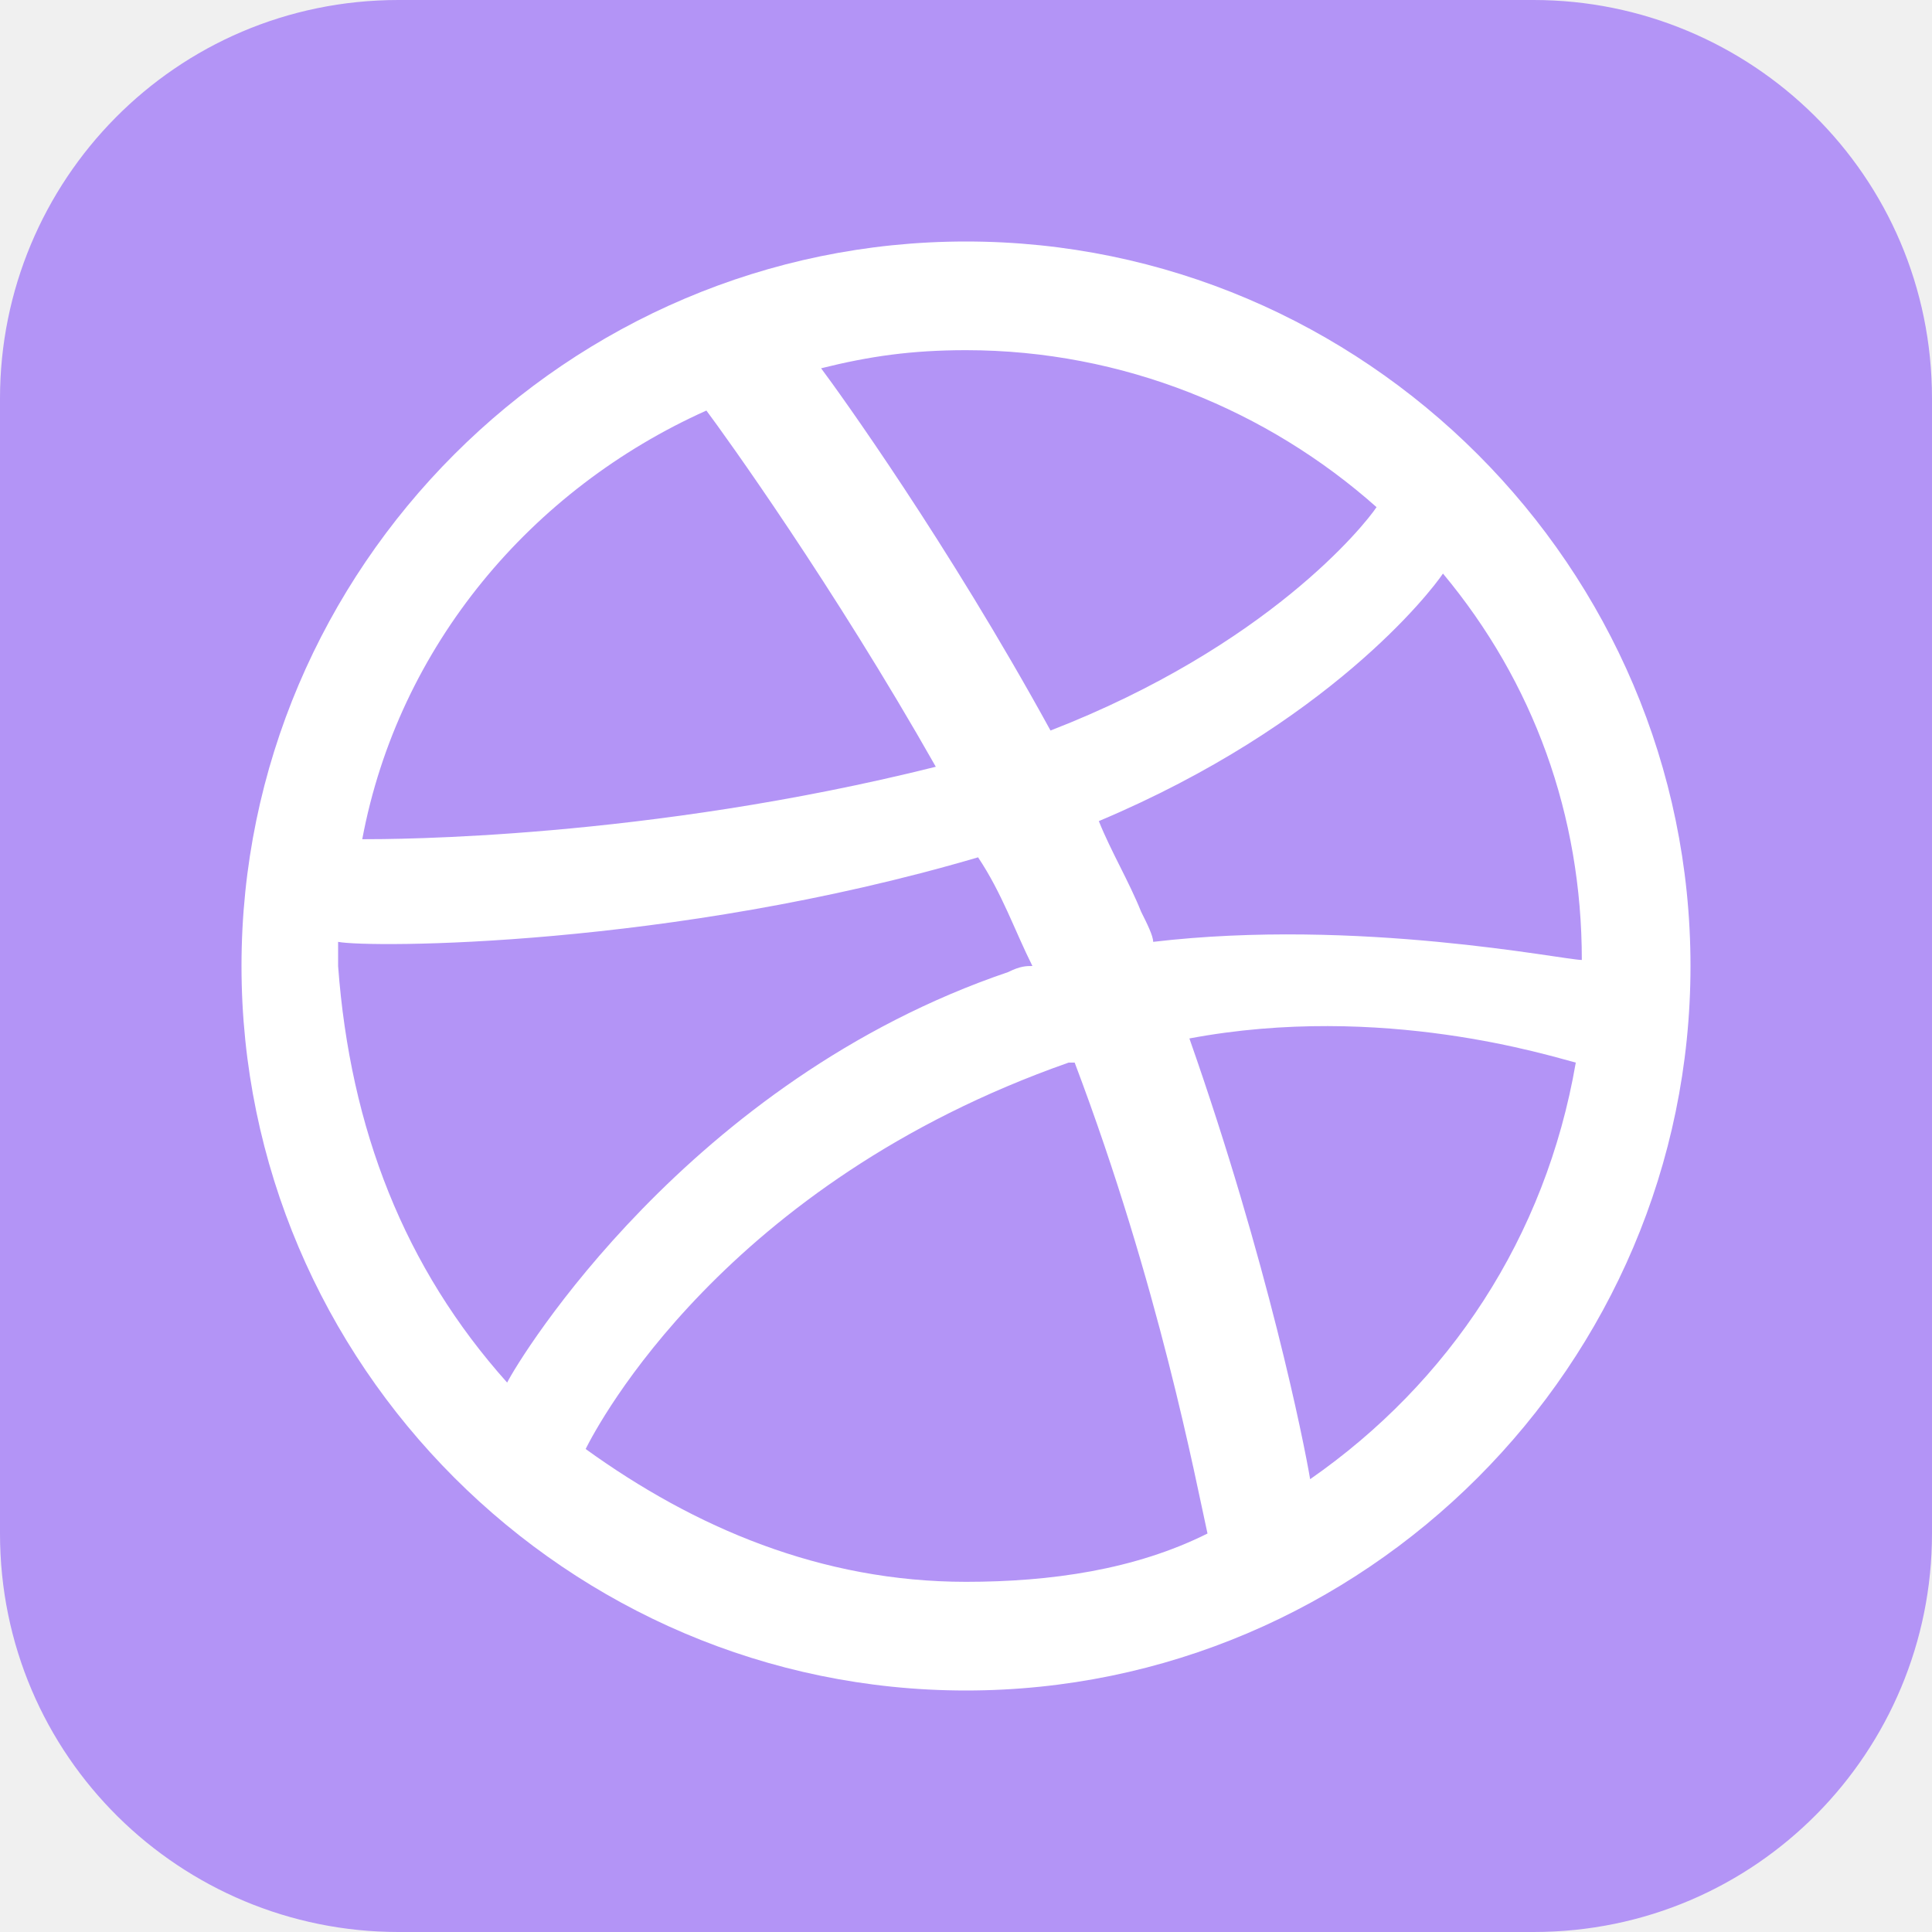
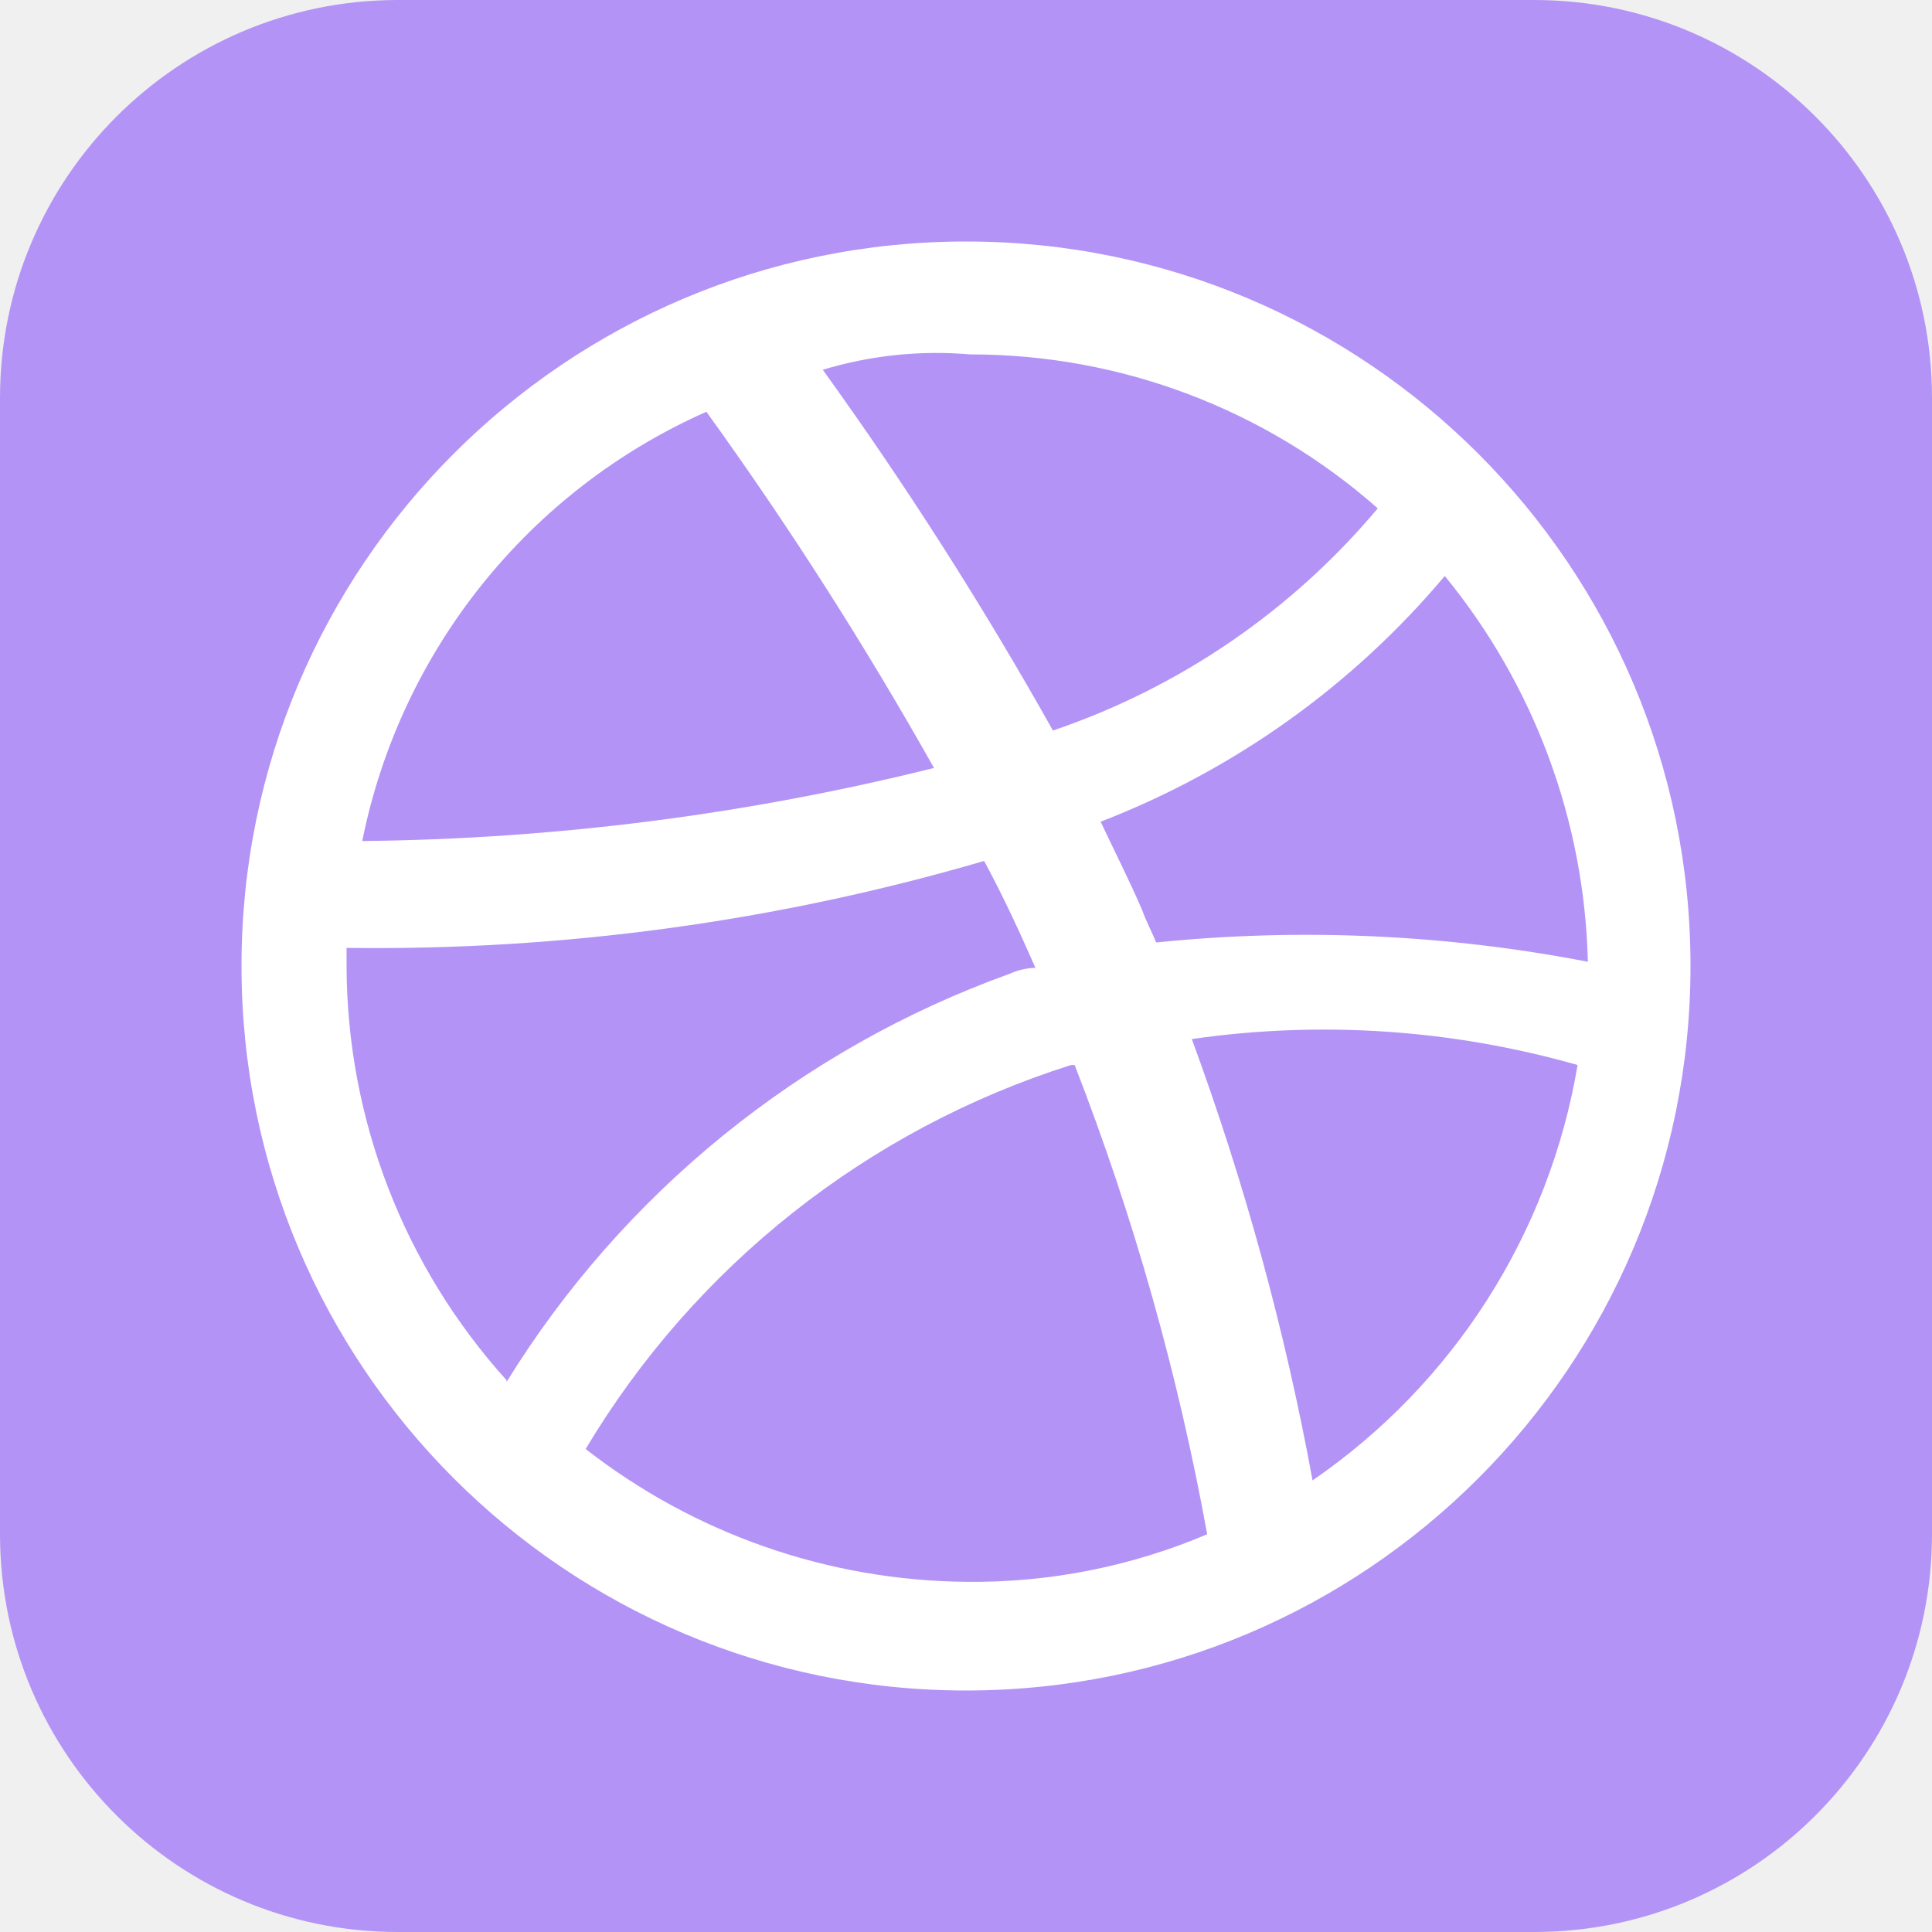
- <svg xmlns="http://www.w3.org/2000/svg" version="1.1" baseProfile="tiny" id="图层_1" x="0px" y="0px" viewBox="0 0 32 32" xml:space="preserve">
-   <path fill="#B394F6" d="M25.4,32H6.6C3,32,0,29.1,0,25.4c0,0,0,0,0,0V6.6C0,3,2.9,0,6.6,0c0,0,0,0,0,0h18.8C29,0,32,2.9,32,6.6  c0,0,0,0,0,0v18.8C32,29,29.1,32,25.4,32C25.4,32,25.4,32,25.4,32z" />
-   <path id="SVGID_3_" fill="#FFFFFF" d="M16,28C9.4,28,4,22.6,4,16S9.4,4,16,4s12,5.4,12,12S22.6,28,16,28z M26.1,17.6  c-0.4-0.1-3.2-1-6.4-0.4c1.3,3.7,1.9,6.7,2,7.3C24,22.9,25.6,20.5,26.1,17.6z M20,25.4c-0.2-0.9-0.8-4.1-2.2-7.8h-0.1  c-5.7,2-7.8,6-8,6.4c1.8,1.3,3.9,2.2,6.3,2.2C17.4,26.2,18.8,26,20,25.4L20,25.4z M8.4,22.9c0.2-0.4,3-5,8.3-6.8  c0.2-0.1,0.3-0.1,0.4-0.1c-0.3-0.6-0.5-1.2-0.9-1.8c-5.1,1.5-10.1,1.5-10.6,1.4V16C5.8,18.7,6.7,21,8.4,22.9L8.4,22.9z M6,13.9  c0.5,0,4.7,0,9.5-1.2c-1.7-3-3.5-5.5-3.8-5.9C8.8,8.1,6.6,10.7,6,13.9z M13.6,6.1c0.3,0.4,2.1,2.9,3.8,6c3.6-1.4,5.2-3.4,5.4-3.7  c-1.8-1.6-4.2-2.6-6.8-2.6C15.1,5.8,14.4,5.9,13.6,6.1L13.6,6.1z M23.9,9.5c-0.2,0.3-1.9,2.5-5.7,4.1c0.2,0.5,0.5,1,0.7,1.5  c0.1,0.2,0.2,0.4,0.2,0.5c3.4-0.4,6.8,0.3,7.1,0.3C26.2,13.5,25.4,11.3,23.9,9.5z" />
+ <svg xmlns="http://www.w3.org/2000/svg" width="32" height="32" viewBox="0 0 32 32">
+   <defs>
+     <style>.a{fill:#b394f6;}.b{fill:#fff;}</style>
+   </defs>
+   <path class="a" d="M25.41,32H6.59A6.59,6.59,0,0,1,0,25.43V6.59A6.59,6.59,0,0,1,6.57,0H25.41A6.59,6.59,0,0,1,32,6.57V25.41A6.59,6.59,0,0,1,25.43,32Z" transform="translate(0 0)" />
+   <path class="b" d="M16,28A12,12,0,1,1,28,16,12,12,0,0,1,16,28ZM26.13,17.64a15.33,15.33,0,0,0-6.39-.43,44.36,44.36,0,0,1,2,7.31A10.45,10.45,0,0,0,26.13,17.64ZM20,25.44a42.4,42.4,0,0,0-2.2-7.8h-.06A14.44,14.44,0,0,0,9.7,24a10.4,10.4,0,0,0,6.3,2.2,9.92,9.92,0,0,0,4-.79ZM8.39,22.89a16.27,16.27,0,0,1,8.33-6.76,1.12,1.12,0,0,1,.43-.1c-.26-.59-.53-1.18-.85-1.77A35.91,35.91,0,0,1,5.74,15.7V16a10.27,10.27,0,0,0,2.65,6.86ZM6,13.93a40.88,40.88,0,0,0,9.47-1.21,62.21,62.21,0,0,0-3.77-5.9A9.91,9.91,0,0,0,6,13.93ZM13.61,6.1a62.57,62.57,0,0,1,3.83,6,12.09,12.09,0,0,0,5.38-3.68,10.18,10.18,0,0,0-6.75-2.55,6.5,6.5,0,0,0-2.46.26ZM23.93,9.54a14.07,14.07,0,0,1-5.7,4.07c.23.49.49,1,.69,1.47.06.17.16.36.23.53a24.58,24.58,0,0,1,7.15.32A10.47,10.47,0,0,0,23.93,9.54Z" transform="translate(0 0)" />
</svg>
